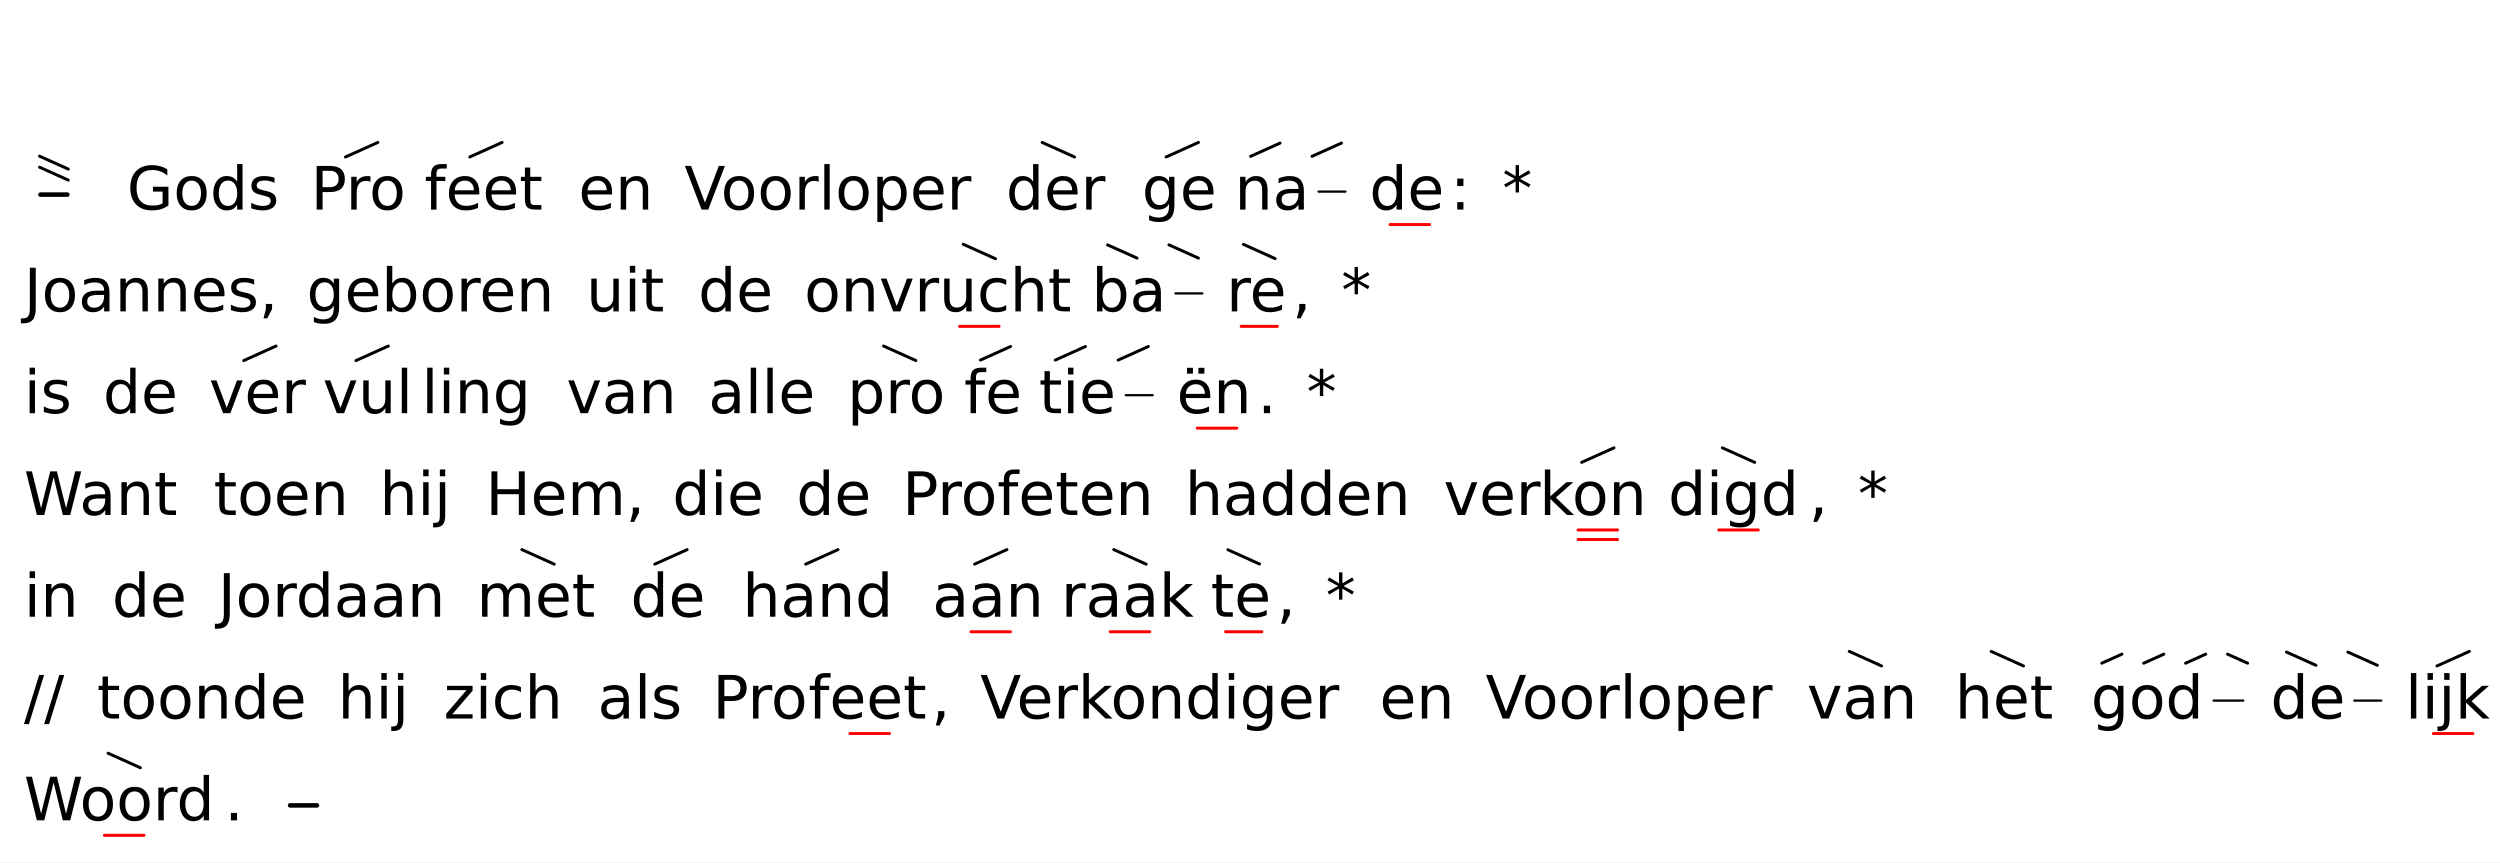
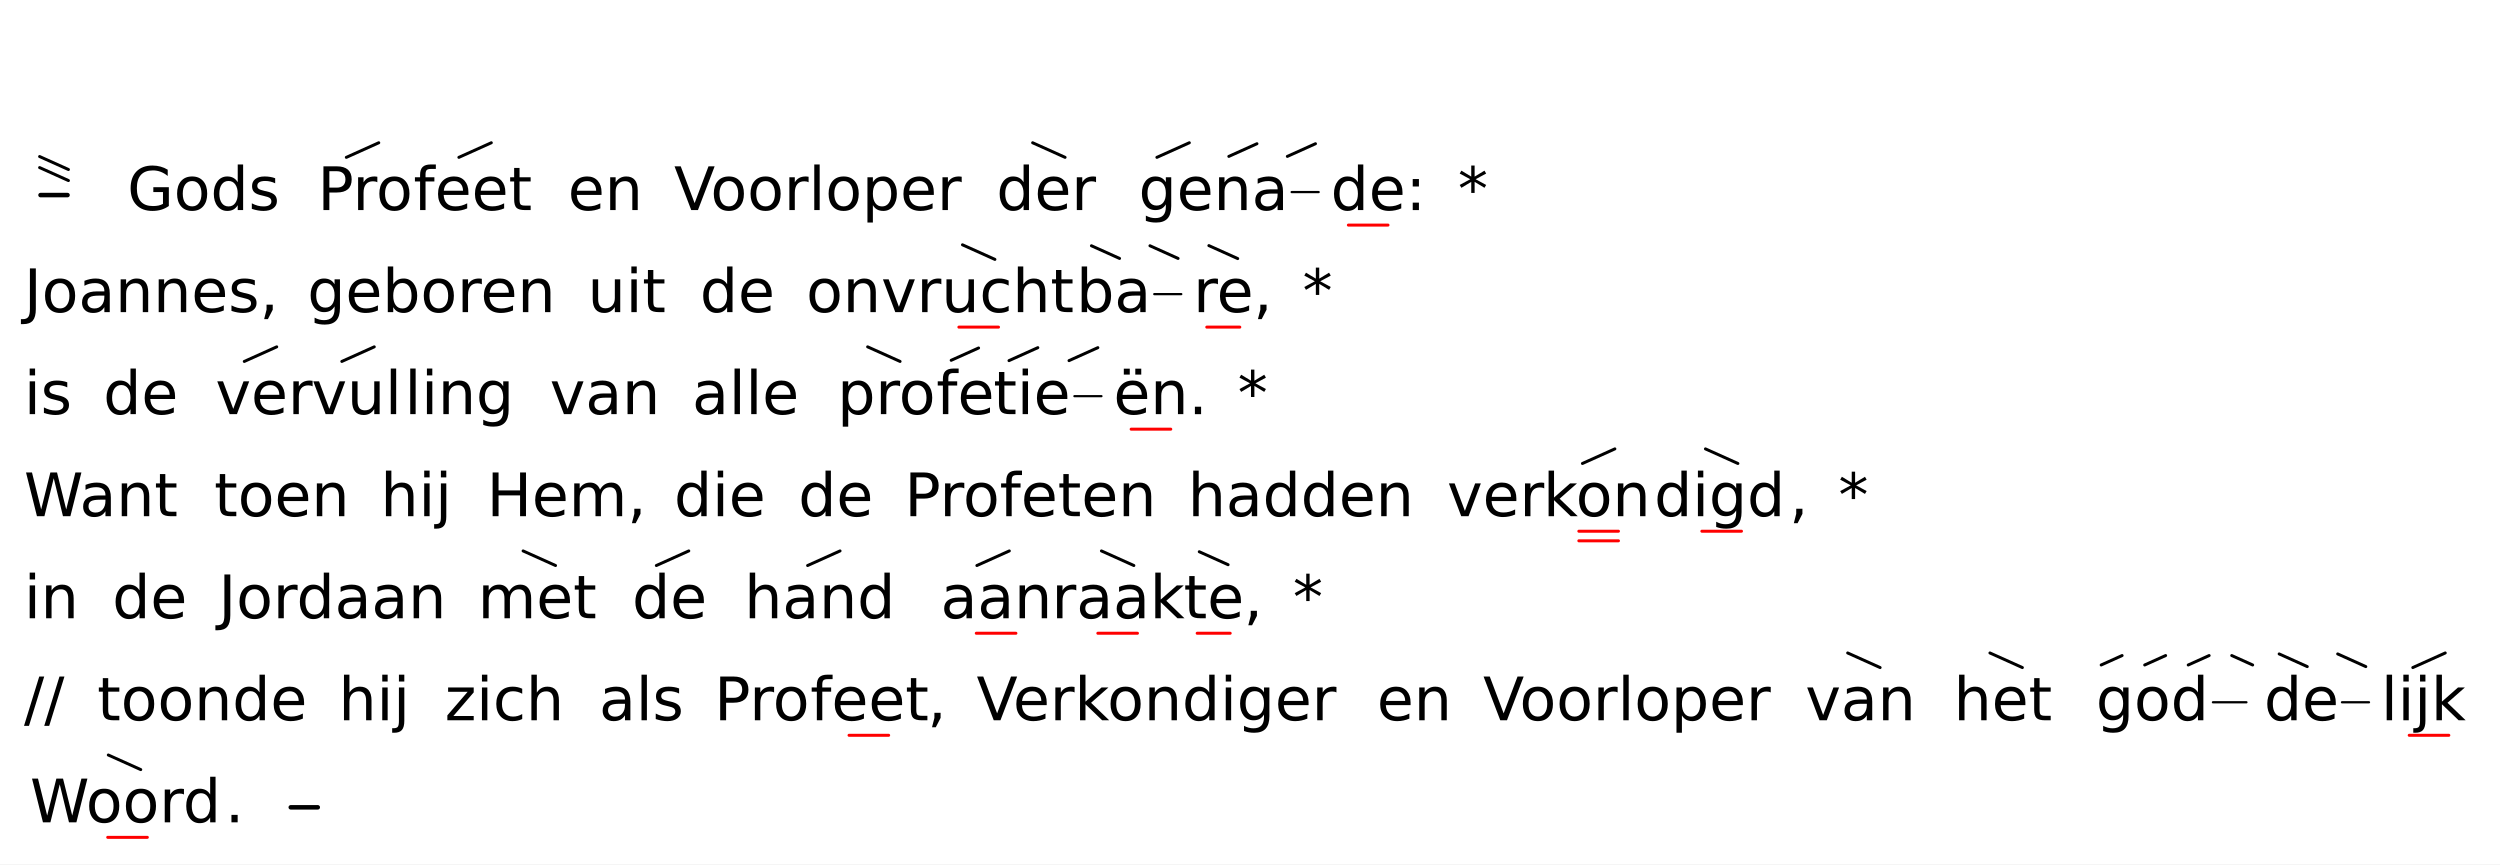
- <svg xmlns="http://www.w3.org/2000/svg" class="vsa-svg" width="835" height="288" viewBox="0 0 835 288">
+ <svg xmlns="http://www.w3.org/2000/svg" class="vsa-svg" width="833" height="288" viewBox="0 0 833 288">
  <rect width="100%" height="100%" fill="white" />
  <g class="vsa-score">
    <g class="vsa-line" data-vsa-line="1">
</g>
    <g class="vsa-line" data-vsa-line="2">
      <g class="vsa-unit vsa-pitch-marker" data-vsa-unit="1">
        <g class="vsa-pitch-marker-upper-glyph vsa-upper-glyphs">
          <line class="vsa-glyph vsa-upper-glyph vsa-glyph-fall" x1="13.20" y1="55.84" x2="22.80" y2="60.16" stroke="black" stroke-width="1.00" stroke-linecap="round" />
          <line class="vsa-glyph vsa-upper-glyph vsa-glyph-fall" x1="13.20" y1="52.16" x2="22.80" y2="56.48" stroke="black" stroke-width="1.00" stroke-linecap="round" />
        </g>
        <line class="vsa-pitch-marker-dash" x1="13.50" y1="65.00" x2="22.50" y2="65.00" stroke="black" stroke-width="1.50" stroke-linecap="round" />
      </g>
      <g class="vsa-unit vsa-unit-text" data-vsa-unit="3">
        <text class="vsa-text vsa-free-text" x="42.40" y="70.00" xml:space="preserve" font-family="DejaVu Sans" font-size="20.00">Gods</text>
      </g>
      <g class="vsa-unit vsa-unit-scope" data-vsa-unit="5">
-         <text class="vsa-text vsa-sung-text" x="103.80" y="70.00" xml:space="preserve" font-family="DejaVu Sans" font-size="20.00">Pro</text>
+         <text class="vsa-text vsa-sung-text" x="105.80" y="70.00" xml:space="preserve" font-family="DejaVu Sans" font-size="20.00">Pro</text>
        <g class="vsa-glyph-group vsa-upper-glyphs">
          <line class="vsa-glyph vsa-upper-glyph vsa-glyph-rise" x1="115.40" y1="52.43" x2="126.20" y2="47.57" stroke="black" stroke-width="1.00" stroke-linecap="round" />
        </g>
        <g class="vsa-glyph-group vsa-lower-glyphs">
</g>
      </g>
      <g class="vsa-unit vsa-unit-scope" data-vsa-unit="6">
-         <text class="vsa-text vsa-sung-text" x="141.80" y="70.00" xml:space="preserve" font-family="DejaVu Sans" font-size="20.00">feet</text>
-         <g class="vsa-glyph-group vsa-upper-glyphs">
-           <line class="vsa-glyph vsa-upper-glyph vsa-glyph-rise" x1="156.90" y1="52.43" x2="167.70" y2="47.57" stroke="black" stroke-width="1.00" stroke-linecap="round" />
+         <text class="vsa-text vsa-sung-text" x="137.80" y="70.00" xml:space="preserve" font-family="DejaVu Sans" font-size="20.00">feet</text>
+         <g class="vsa-glyph-group vsa-upper-glyphs">
+           <line class="vsa-glyph vsa-upper-glyph vsa-glyph-rise" x1="152.90" y1="52.43" x2="163.70" y2="47.57" stroke="black" stroke-width="1.00" stroke-linecap="round" />
        </g>
        <g class="vsa-glyph-group vsa-lower-glyphs">
</g>
      </g>
      <g class="vsa-unit vsa-unit-text" data-vsa-unit="8">
-         <text class="vsa-text vsa-free-text" x="193.20" y="70.00" xml:space="preserve" font-family="DejaVu Sans" font-size="20.00">en</text>
+         <text class="vsa-text vsa-free-text" x="189.20" y="70.00" xml:space="preserve" font-family="DejaVu Sans" font-size="20.00">en</text>
      </g>
      <g class="vsa-unit vsa-unit-text" data-vsa-unit="10">
-         <text class="vsa-text vsa-free-text" x="228.60" y="70.00" xml:space="preserve" font-family="DejaVu Sans" font-size="20.00">Voorloper</text>
+         <text class="vsa-text vsa-free-text" x="224.60" y="70.00" xml:space="preserve" font-family="DejaVu Sans" font-size="20.00">Voorloper</text>
      </g>
      <g class="vsa-unit vsa-unit-scope" data-vsa-unit="12">
-         <text class="vsa-text vsa-sung-text" x="335.98" y="70.00" xml:space="preserve" font-family="DejaVu Sans" font-size="20.00">der</text>
-         <g class="vsa-glyph-group vsa-upper-glyphs">
-           <line class="vsa-glyph vsa-upper-glyph vsa-glyph-fall" x1="348.08" y1="47.57" x2="358.88" y2="52.43" stroke="black" stroke-width="1.00" stroke-linecap="round" />
+         <text class="vsa-text vsa-sung-text" x="331.98" y="70.00" xml:space="preserve" font-family="DejaVu Sans" font-size="20.00">der</text>
+         <g class="vsa-glyph-group vsa-upper-glyphs">
+           <line class="vsa-glyph vsa-upper-glyph vsa-glyph-fall" x1="344.08" y1="47.57" x2="354.88" y2="52.43" stroke="black" stroke-width="1.00" stroke-linecap="round" />
        </g>
        <g class="vsa-glyph-group vsa-lower-glyphs">
</g>
      </g>
      <g class="vsa-unit vsa-unit-scope" data-vsa-unit="14">
-         <text class="vsa-text vsa-sung-text" x="381.38" y="70.00" xml:space="preserve" font-family="DejaVu Sans" font-size="20.00">ge</text>
-         <g class="vsa-glyph-group vsa-upper-glyphs">
-           <line class="vsa-glyph vsa-upper-glyph vsa-glyph-rise" x1="389.48" y1="52.43" x2="400.28" y2="47.57" stroke="black" stroke-width="1.00" stroke-linecap="round" />
+         <text class="vsa-text vsa-sung-text" x="379.38" y="70.00" xml:space="preserve" font-family="DejaVu Sans" font-size="20.00">ge</text>
+         <g class="vsa-glyph-group vsa-upper-glyphs">
+           <line class="vsa-glyph vsa-upper-glyph vsa-glyph-rise" x1="385.48" y1="52.43" x2="396.28" y2="47.57" stroke="black" stroke-width="1.00" stroke-linecap="round" />
        </g>
        <g class="vsa-glyph-group vsa-lower-glyphs">
</g>
      </g>
      <g class="vsa-unit vsa-unit-scope" data-vsa-unit="15">
-         <text class="vsa-text vsa-sung-text" x="412.38" y="70.00" xml:space="preserve" font-family="DejaVu Sans" font-size="20.00">na</text>
-         <line class="vsa-filler-line" x1="440.38" y1="64.00" x2="449.38" y2="64.00" stroke="black" stroke-width="0.75" stroke-linecap="round" />
-         <g class="vsa-glyph-group vsa-upper-glyphs">
-           <line class="vsa-glyph vsa-upper-glyph vsa-glyph-rise" x1="417.71" y1="52.21" x2="427.55" y2="47.79" stroke="black" stroke-width="1.00" stroke-linecap="round" />
-           <line class="vsa-glyph vsa-upper-glyph vsa-glyph-rise" x1="438.21" y1="52.21" x2="448.05" y2="47.79" stroke="black" stroke-width="1.00" stroke-linecap="round" />
+         <text class="vsa-text vsa-sung-text" x="404.38" y="70.00" xml:space="preserve" font-family="DejaVu Sans" font-size="20.00">na</text>
+         <line class="vsa-filler-line" x1="430.38" y1="64.00" x2="439.38" y2="64.00" stroke="black" stroke-width="0.75" stroke-linecap="round" />
+         <g class="vsa-glyph-group vsa-upper-glyphs">
+           <line class="vsa-glyph vsa-upper-glyph vsa-glyph-rise" x1="409.45" y1="52.11" x2="418.81" y2="47.89" stroke="black" stroke-width="1.00" stroke-linecap="round" />
+           <line class="vsa-glyph vsa-upper-glyph vsa-glyph-rise" x1="428.95" y1="52.11" x2="438.31" y2="47.89" stroke="black" stroke-width="1.00" stroke-linecap="round" />
        </g>
        <g class="vsa-glyph-group vsa-lower-glyphs">
</g>
      </g>
      <g class="vsa-unit vsa-unit-scope" data-vsa-unit="16">
-         <text class="vsa-text vsa-sung-text" x="457.38" y="70.00" xml:space="preserve" font-family="DejaVu Sans" font-size="20.00">de</text>
-         <g class="vsa-glyph-group vsa-upper-glyphs">
- </g>
-         <g class="vsa-glyph-group vsa-lower-glyphs">
-           <line class="vsa-glyph vsa-lower-glyph vsa-glyph-length" x1="464.28" y1="75.00" x2="477.48" y2="75.00" stroke="red" stroke-width="1.00" stroke-linecap="round" />
+         <text class="vsa-text vsa-sung-text" x="443.38" y="70.00" xml:space="preserve" font-family="DejaVu Sans" font-size="20.00">de</text>
+         <g class="vsa-glyph-group vsa-upper-glyphs">
+ </g>
+         <g class="vsa-glyph-group vsa-lower-glyphs">
+           <line class="vsa-glyph vsa-lower-glyph vsa-glyph-length" x1="449.28" y1="75.00" x2="462.48" y2="75.00" stroke="red" stroke-width="1.00" stroke-linecap="round" />
        </g>
      </g>
      <g class="vsa-unit vsa-unit-text" data-vsa-unit="17">
-         <text class="vsa-text vsa-free-text" x="484.38" y="70.00" xml:space="preserve" font-family="DejaVu Sans" font-size="20.00">:</text>
+         <text class="vsa-text vsa-free-text" x="468.38" y="70.00" xml:space="preserve" font-family="DejaVu Sans" font-size="20.00">:</text>
      </g>
      <g class="vsa-unit vsa-unit-text" data-vsa-unit="19">
-         <text class="vsa-text vsa-free-text" x="501.78" y="70.00" xml:space="preserve" font-family="DejaVu Sans" font-size="20.00">*</text>
+         <text class="vsa-text vsa-free-text" x="485.78" y="70.00" xml:space="preserve" font-family="DejaVu Sans" font-size="20.00">*</text>
      </g>
    </g>
    <g class="vsa-line" data-vsa-line="3">
      <g class="vsa-unit vsa-unit-text" data-vsa-unit="1">
        <text class="vsa-text vsa-free-text" x="8.00" y="104.00" xml:space="preserve" font-family="DejaVu Sans" font-size="20.00">Joannes,</text>
      </g>
      <g class="vsa-unit vsa-unit-text" data-vsa-unit="3">
        <text class="vsa-text vsa-free-text" x="102.40" y="104.00" xml:space="preserve" font-family="DejaVu Sans" font-size="20.00">geboren</text>
      </g>
      <g class="vsa-unit vsa-unit-text" data-vsa-unit="5">
        <text class="vsa-text vsa-free-text" x="195.80" y="104.00" xml:space="preserve" font-family="DejaVu Sans" font-size="20.00">uit</text>
      </g>
      <g class="vsa-unit vsa-unit-text" data-vsa-unit="7">
        <text class="vsa-text vsa-free-text" x="233.20" y="104.00" xml:space="preserve" font-family="DejaVu Sans" font-size="20.00">de</text>
      </g>
      <g class="vsa-unit vsa-unit-text" data-vsa-unit="9">
        <text class="vsa-text vsa-free-text" x="268.60" y="104.00" xml:space="preserve" font-family="DejaVu Sans" font-size="20.00">on</text>
      </g>
      <g class="vsa-unit vsa-unit-scope" data-vsa-unit="10">
        <text class="vsa-text vsa-sung-text" x="293.60" y="104.00" xml:space="preserve" font-family="DejaVu Sans" font-size="20.00">vrucht</text>
        <g class="vsa-glyph-group vsa-upper-glyphs">
-           <line class="vsa-glyph vsa-upper-glyph vsa-glyph-fall" x1="321.70" y1="81.57" x2="332.50" y2="86.43" stroke="black" stroke-width="1.00" stroke-linecap="round" />
-         </g>
-         <g class="vsa-glyph-group vsa-lower-glyphs">
-           <line class="vsa-glyph vsa-lower-glyph vsa-glyph-length" x1="320.50" y1="109.00" x2="333.70" y2="109.00" stroke="red" stroke-width="1.00" stroke-linecap="round" />
+           <line class="vsa-glyph vsa-upper-glyph vsa-glyph-fall" x1="320.70" y1="81.57" x2="331.50" y2="86.43" stroke="black" stroke-width="1.00" stroke-linecap="round" />
+         </g>
+         <g class="vsa-glyph-group vsa-lower-glyphs">
+           <line class="vsa-glyph vsa-lower-glyph vsa-glyph-length" x1="319.50" y1="109.00" x2="332.70" y2="109.00" stroke="red" stroke-width="1.00" stroke-linecap="round" />
        </g>
      </g>
      <g class="vsa-unit vsa-unit-scope" data-vsa-unit="11">
-         <text class="vsa-text vsa-sung-text" x="364.60" y="104.00" xml:space="preserve" font-family="DejaVu Sans" font-size="20.00">ba</text>
-         <line class="vsa-filler-line" x1="392.60" y1="98.00" x2="401.60" y2="98.00" stroke="black" stroke-width="0.75" stroke-linecap="round" />
-         <g class="vsa-glyph-group vsa-upper-glyphs">
-           <line class="vsa-glyph vsa-upper-glyph vsa-glyph-fall" x1="369.93" y1="81.79" x2="379.77" y2="86.21" stroke="black" stroke-width="1.00" stroke-linecap="round" />
-           <line class="vsa-glyph vsa-upper-glyph vsa-glyph-fall" x1="390.43" y1="81.79" x2="400.27" y2="86.21" stroke="black" stroke-width="1.00" stroke-linecap="round" />
+         <text class="vsa-text vsa-sung-text" x="358.60" y="104.00" xml:space="preserve" font-family="DejaVu Sans" font-size="20.00">ba</text>
+         <line class="vsa-filler-line" x1="384.60" y1="98.00" x2="393.60" y2="98.00" stroke="black" stroke-width="0.75" stroke-linecap="round" />
+         <g class="vsa-glyph-group vsa-upper-glyphs">
+           <line class="vsa-glyph vsa-upper-glyph vsa-glyph-fall" x1="363.67" y1="81.89" x2="373.03" y2="86.11" stroke="black" stroke-width="1.00" stroke-linecap="round" />
+           <line class="vsa-glyph vsa-upper-glyph vsa-glyph-fall" x1="383.17" y1="81.89" x2="392.53" y2="86.11" stroke="black" stroke-width="1.00" stroke-linecap="round" />
        </g>
        <g class="vsa-glyph-group vsa-lower-glyphs">
</g>
      </g>
      <g class="vsa-unit vsa-unit-scope" data-vsa-unit="12">
-         <text class="vsa-text vsa-sung-text" x="409.60" y="104.00" xml:space="preserve" font-family="DejaVu Sans" font-size="20.00">re</text>
-         <g class="vsa-glyph-group vsa-upper-glyphs">
-           <line class="vsa-glyph vsa-upper-glyph vsa-glyph-fall" x1="415.32" y1="81.62" x2="425.88" y2="86.38" stroke="black" stroke-width="1.00" stroke-linecap="round" />
-         </g>
-         <g class="vsa-glyph-group vsa-lower-glyphs">
-           <line class="vsa-glyph vsa-lower-glyph vsa-glyph-length" x1="414.55" y1="109.00" x2="426.65" y2="109.00" stroke="red" stroke-width="1.00" stroke-linecap="round" />
+         <text class="vsa-text vsa-sung-text" x="397.60" y="104.00" xml:space="preserve" font-family="DejaVu Sans" font-size="20.00">re</text>
+         <g class="vsa-glyph-group vsa-upper-glyphs">
+           <line class="vsa-glyph vsa-upper-glyph vsa-glyph-fall" x1="402.80" y1="81.84" x2="412.40" y2="86.16" stroke="black" stroke-width="1.00" stroke-linecap="round" />
+         </g>
+         <g class="vsa-glyph-group vsa-lower-glyphs">
+           <line class="vsa-glyph vsa-lower-glyph vsa-glyph-length" x1="402.10" y1="109.00" x2="413.10" y2="109.00" stroke="red" stroke-width="1.00" stroke-linecap="round" />
        </g>
      </g>
      <g class="vsa-unit vsa-unit-text" data-vsa-unit="13">
-         <text class="vsa-text vsa-free-text" x="431.60" y="104.00" xml:space="preserve" font-family="DejaVu Sans" font-size="20.00">,</text>
+         <text class="vsa-text vsa-free-text" x="417.60" y="104.00" xml:space="preserve" font-family="DejaVu Sans" font-size="20.00">,</text>
      </g>
      <g class="vsa-unit vsa-unit-text" data-vsa-unit="15">
-         <text class="vsa-text vsa-free-text" x="448.00" y="104.00" xml:space="preserve" font-family="DejaVu Sans" font-size="20.00">*</text>
+         <text class="vsa-text vsa-free-text" x="434.00" y="104.00" xml:space="preserve" font-family="DejaVu Sans" font-size="20.00">*</text>
      </g>
    </g>
    <g class="vsa-line" data-vsa-line="4">
      <g class="vsa-unit vsa-unit-text" data-vsa-unit="1">
        <text class="vsa-text vsa-free-text" x="8.00" y="138.00" xml:space="preserve" font-family="DejaVu Sans" font-size="20.00">is</text>
      </g>
      <g class="vsa-unit vsa-unit-text" data-vsa-unit="3">
        <text class="vsa-text vsa-free-text" x="34.40" y="138.00" xml:space="preserve" font-family="DejaVu Sans" font-size="20.00">de</text>
      </g>
      <g class="vsa-unit vsa-unit-scope" data-vsa-unit="5">
-         <text class="vsa-text vsa-sung-text" x="69.80" y="138.00" xml:space="preserve" font-family="DejaVu Sans" font-size="20.00">ver</text>
+         <text class="vsa-text vsa-sung-text" x="71.80" y="138.00" xml:space="preserve" font-family="DejaVu Sans" font-size="20.00">ver</text>
        <g class="vsa-glyph-group vsa-upper-glyphs">
          <line class="vsa-glyph vsa-upper-glyph vsa-glyph-rise" x1="81.40" y1="120.43" x2="92.20" y2="115.57" stroke="black" stroke-width="1.00" stroke-linecap="round" />
        </g>
        <g class="vsa-glyph-group vsa-lower-glyphs">
</g>
      </g>
      <g class="vsa-unit vsa-unit-scope" data-vsa-unit="6">
-         <text class="vsa-text vsa-sung-text" x="107.80" y="138.00" xml:space="preserve" font-family="DejaVu Sans" font-size="20.00">vul</text>
-         <g class="vsa-glyph-group vsa-upper-glyphs">
-           <line class="vsa-glyph vsa-upper-glyph vsa-glyph-rise" x1="118.90" y1="120.43" x2="129.70" y2="115.57" stroke="black" stroke-width="1.00" stroke-linecap="round" />
+         <text class="vsa-text vsa-sung-text" x="103.80" y="138.00" xml:space="preserve" font-family="DejaVu Sans" font-size="20.00">vul</text>
+         <g class="vsa-glyph-group vsa-upper-glyphs">
+           <line class="vsa-glyph vsa-upper-glyph vsa-glyph-rise" x1="113.90" y1="120.43" x2="124.70" y2="115.57" stroke="black" stroke-width="1.00" stroke-linecap="round" />
        </g>
        <g class="vsa-glyph-group vsa-lower-glyphs">
</g>
      </g>
      <g class="vsa-unit vsa-unit-text" data-vsa-unit="7">
-         <text class="vsa-text vsa-free-text" x="140.80" y="138.00" xml:space="preserve" font-family="DejaVu Sans" font-size="20.00">ling</text>
+         <text class="vsa-text vsa-free-text" x="134.80" y="138.00" xml:space="preserve" font-family="DejaVu Sans" font-size="20.00">ling</text>
      </g>
      <g class="vsa-unit vsa-unit-text" data-vsa-unit="9">
-         <text class="vsa-text vsa-free-text" x="189.20" y="138.00" xml:space="preserve" font-family="DejaVu Sans" font-size="20.00">van</text>
+         <text class="vsa-text vsa-free-text" x="183.20" y="138.00" xml:space="preserve" font-family="DejaVu Sans" font-size="20.00">van</text>
      </g>
      <g class="vsa-unit vsa-unit-text" data-vsa-unit="11">
-         <text class="vsa-text vsa-free-text" x="236.60" y="138.00" xml:space="preserve" font-family="DejaVu Sans" font-size="20.00">alle</text>
+         <text class="vsa-text vsa-free-text" x="230.60" y="138.00" xml:space="preserve" font-family="DejaVu Sans" font-size="20.00">alle</text>
      </g>
      <g class="vsa-unit vsa-unit-scope" data-vsa-unit="13">
-         <text class="vsa-text vsa-sung-text" x="283.00" y="138.00" xml:space="preserve" font-family="DejaVu Sans" font-size="20.00">pro</text>
-         <g class="vsa-glyph-group vsa-upper-glyphs">
-           <line class="vsa-glyph vsa-upper-glyph vsa-glyph-fall" x1="295.10" y1="115.57" x2="305.90" y2="120.43" stroke="black" stroke-width="1.00" stroke-linecap="round" />
+         <text class="vsa-text vsa-sung-text" x="279.00" y="138.00" xml:space="preserve" font-family="DejaVu Sans" font-size="20.00">pro</text>
+         <g class="vsa-glyph-group vsa-upper-glyphs">
+           <line class="vsa-glyph vsa-upper-glyph vsa-glyph-fall" x1="289.10" y1="115.57" x2="299.90" y2="120.43" stroke="black" stroke-width="1.00" stroke-linecap="round" />
        </g>
        <g class="vsa-glyph-group vsa-lower-glyphs">
</g>
      </g>
      <g class="vsa-unit vsa-unit-scope" data-vsa-unit="14">
-         <text class="vsa-text vsa-sung-text" x="322.00" y="138.00" xml:space="preserve" font-family="DejaVu Sans" font-size="20.00">fe</text>
-         <g class="vsa-glyph-group vsa-upper-glyphs">
-           <line class="vsa-glyph vsa-upper-glyph vsa-glyph-rise" x1="327.46" y1="120.27" x2="337.54" y2="115.73" stroke="black" stroke-width="1.00" stroke-linecap="round" />
+         <text class="vsa-text vsa-sung-text" x="312.00" y="138.00" xml:space="preserve" font-family="DejaVu Sans" font-size="20.00">fe</text>
+         <g class="vsa-glyph-group vsa-upper-glyphs">
+           <line class="vsa-glyph vsa-upper-glyph vsa-glyph-rise" x1="316.94" y1="120.05" x2="326.06" y2="115.95" stroke="black" stroke-width="1.00" stroke-linecap="round" />
        </g>
        <g class="vsa-glyph-group vsa-lower-glyphs">
</g>
      </g>
      <g class="vsa-unit vsa-unit-scope" data-vsa-unit="15">
-         <text class="vsa-text vsa-sung-text" x="347.00" y="138.00" xml:space="preserve" font-family="DejaVu Sans" font-size="20.00">tie</text>
-         <line class="vsa-filler-line" x1="376.00" y1="132.00" x2="385.00" y2="132.00" stroke="black" stroke-width="0.75" stroke-linecap="round" />
-         <g class="vsa-glyph-group vsa-upper-glyphs">
-           <line class="vsa-glyph vsa-upper-glyph vsa-glyph-rise" x1="352.46" y1="120.27" x2="362.54" y2="115.73" stroke="black" stroke-width="1.00" stroke-linecap="round" />
-           <line class="vsa-glyph vsa-upper-glyph vsa-glyph-rise" x1="373.46" y1="120.27" x2="383.54" y2="115.73" stroke="black" stroke-width="1.00" stroke-linecap="round" />
+         <text class="vsa-text vsa-sung-text" x="331.00" y="138.00" xml:space="preserve" font-family="DejaVu Sans" font-size="20.00">tie</text>
+         <line class="vsa-filler-line" x1="358.00" y1="132.00" x2="367.00" y2="132.00" stroke="black" stroke-width="0.75" stroke-linecap="round" />
+         <g class="vsa-glyph-group vsa-upper-glyphs">
+           <line class="vsa-glyph vsa-upper-glyph vsa-glyph-rise" x1="336.20" y1="120.16" x2="345.80" y2="115.84" stroke="black" stroke-width="1.00" stroke-linecap="round" />
+           <line class="vsa-glyph vsa-upper-glyph vsa-glyph-rise" x1="356.20" y1="120.16" x2="365.80" y2="115.84" stroke="black" stroke-width="1.00" stroke-linecap="round" />
        </g>
        <g class="vsa-glyph-group vsa-lower-glyphs">
</g>
      </g>
      <g class="vsa-unit vsa-unit-scope" data-vsa-unit="16">
-         <text class="vsa-text vsa-sung-text" x="393.00" y="138.00" xml:space="preserve" font-family="DejaVu Sans" font-size="20.00">ën</text>
-         <g class="vsa-glyph-group vsa-upper-glyphs">
- </g>
-         <g class="vsa-glyph-group vsa-lower-glyphs">
-           <line class="vsa-glyph vsa-lower-glyph vsa-glyph-length" x1="399.90" y1="143.00" x2="413.10" y2="143.00" stroke="red" stroke-width="1.00" stroke-linecap="round" />
+         <text class="vsa-text vsa-sung-text" x="371.00" y="138.00" xml:space="preserve" font-family="DejaVu Sans" font-size="20.00">ën</text>
+         <g class="vsa-glyph-group vsa-upper-glyphs">
+ </g>
+         <g class="vsa-glyph-group vsa-lower-glyphs">
+           <line class="vsa-glyph vsa-lower-glyph vsa-glyph-length" x1="376.90" y1="143.00" x2="390.10" y2="143.00" stroke="red" stroke-width="1.00" stroke-linecap="round" />
        </g>
      </g>
      <g class="vsa-unit vsa-unit-text" data-vsa-unit="17">
-         <text class="vsa-text vsa-free-text" x="420.00" y="138.00" xml:space="preserve" font-family="DejaVu Sans" font-size="20.00">.</text>
+         <text class="vsa-text vsa-free-text" x="396.00" y="138.00" xml:space="preserve" font-family="DejaVu Sans" font-size="20.00">.</text>
      </g>
      <g class="vsa-unit vsa-unit-text" data-vsa-unit="19">
-         <text class="vsa-text vsa-free-text" x="436.40" y="138.00" xml:space="preserve" font-family="DejaVu Sans" font-size="20.00">*</text>
+         <text class="vsa-text vsa-free-text" x="412.40" y="138.00" xml:space="preserve" font-family="DejaVu Sans" font-size="20.00">*</text>
      </g>
    </g>
    <g class="vsa-line" data-vsa-line="5">
      <g class="vsa-unit vsa-unit-text" data-vsa-unit="1">
        <text class="vsa-text vsa-free-text" x="8.00" y="172.00" xml:space="preserve" font-family="DejaVu Sans" font-size="20.00">Want</text>
      </g>
      <g class="vsa-unit vsa-unit-text" data-vsa-unit="3">
        <text class="vsa-text vsa-free-text" x="71.38" y="172.00" xml:space="preserve" font-family="DejaVu Sans" font-size="20.00">toen</text>
      </g>
      <g class="vsa-unit vsa-unit-text" data-vsa-unit="5">
        <text class="vsa-text vsa-free-text" x="126.78" y="172.00" xml:space="preserve" font-family="DejaVu Sans" font-size="20.00">hij</text>
      </g>
      <g class="vsa-unit vsa-unit-text" data-vsa-unit="7">
        <text class="vsa-text vsa-free-text" x="162.18" y="172.00" xml:space="preserve" font-family="DejaVu Sans" font-size="20.00">Hem,</text>
      </g>
      <g class="vsa-unit vsa-unit-text" data-vsa-unit="9">
        <text class="vsa-text vsa-free-text" x="224.58" y="172.00" xml:space="preserve" font-family="DejaVu Sans" font-size="20.00">die</text>
      </g>
      <g class="vsa-unit vsa-unit-text" data-vsa-unit="11">
        <text class="vsa-text vsa-free-text" x="265.98" y="172.00" xml:space="preserve" font-family="DejaVu Sans" font-size="20.00">de</text>
      </g>
      <g class="vsa-unit vsa-unit-text" data-vsa-unit="13">
        <text class="vsa-text vsa-free-text" x="301.38" y="172.00" xml:space="preserve" font-family="DejaVu Sans" font-size="20.00">Profeten</text>
      </g>
      <g class="vsa-unit vsa-unit-text" data-vsa-unit="15">
        <text class="vsa-text vsa-free-text" x="395.78" y="172.00" xml:space="preserve" font-family="DejaVu Sans" font-size="20.00">hadden</text>
      </g>
      <g class="vsa-unit vsa-unit-text" data-vsa-unit="17">
        <text class="vsa-text vsa-free-text" x="482.18" y="172.00" xml:space="preserve" font-family="DejaVu Sans" font-size="20.00">ver</text>
      </g>
      <g class="vsa-unit vsa-unit-scope" data-vsa-unit="18">
        <text class="vsa-text vsa-sung-text" x="514.18" y="172.00" xml:space="preserve" font-family="DejaVu Sans" font-size="20.00">kon</text>
        <g class="vsa-glyph-group vsa-upper-glyphs">
-           <line class="vsa-glyph vsa-upper-glyph vsa-glyph-rise" x1="528.27" y1="154.43" x2="539.07" y2="149.57" stroke="black" stroke-width="1.00" stroke-linecap="round" />
-         </g>
-         <g class="vsa-glyph-group vsa-lower-glyphs">
-           <line class="vsa-glyph vsa-lower-glyph vsa-glyph-length" x1="527.07" y1="177.00" x2="540.27" y2="177.00" stroke="red" stroke-width="1.00" stroke-linecap="round" />
-           <line class="vsa-glyph vsa-lower-glyph vsa-glyph-length" x1="527.07" y1="180.20" x2="540.27" y2="180.20" stroke="red" stroke-width="1.00" stroke-linecap="round" />
+           <line class="vsa-glyph vsa-upper-glyph vsa-glyph-rise" x1="527.27" y1="154.43" x2="538.07" y2="149.57" stroke="black" stroke-width="1.00" stroke-linecap="round" />
+         </g>
+         <g class="vsa-glyph-group vsa-lower-glyphs">
+           <line class="vsa-glyph vsa-lower-glyph vsa-glyph-length" x1="526.07" y1="177.00" x2="539.27" y2="177.00" stroke="red" stroke-width="1.00" stroke-linecap="round" />
+           <line class="vsa-glyph vsa-lower-glyph vsa-glyph-length" x1="526.07" y1="180.20" x2="539.27" y2="180.20" stroke="red" stroke-width="1.00" stroke-linecap="round" />
        </g>
      </g>
      <g class="vsa-unit vsa-unit-scope" data-vsa-unit="19">
-         <text class="vsa-text vsa-sung-text" x="557.16" y="172.00" xml:space="preserve" font-family="DejaVu Sans" font-size="20.00">digd</text>
-         <g class="vsa-glyph-group vsa-upper-glyphs">
-           <line class="vsa-glyph vsa-upper-glyph vsa-glyph-fall" x1="575.26" y1="149.57" x2="586.06" y2="154.43" stroke="black" stroke-width="1.00" stroke-linecap="round" />
-         </g>
-         <g class="vsa-glyph-group vsa-lower-glyphs">
-           <line class="vsa-glyph vsa-lower-glyph vsa-glyph-length" x1="574.06" y1="177.00" x2="587.26" y2="177.00" stroke="red" stroke-width="1.00" stroke-linecap="round" />
+         <text class="vsa-text vsa-sung-text" x="551.16" y="172.00" xml:space="preserve" font-family="DejaVu Sans" font-size="20.00">digd</text>
+         <g class="vsa-glyph-group vsa-upper-glyphs">
+           <line class="vsa-glyph vsa-upper-glyph vsa-glyph-fall" x1="568.26" y1="149.57" x2="579.06" y2="154.43" stroke="black" stroke-width="1.00" stroke-linecap="round" />
+         </g>
+         <g class="vsa-glyph-group vsa-lower-glyphs">
+           <line class="vsa-glyph vsa-lower-glyph vsa-glyph-length" x1="567.06" y1="177.00" x2="580.26" y2="177.00" stroke="red" stroke-width="1.00" stroke-linecap="round" />
        </g>
      </g>
      <g class="vsa-unit vsa-unit-text" data-vsa-unit="20">
-         <text class="vsa-text vsa-free-text" x="604.16" y="172.00" xml:space="preserve" font-family="DejaVu Sans" font-size="20.00">,</text>
+         <text class="vsa-text vsa-free-text" x="596.16" y="172.00" xml:space="preserve" font-family="DejaVu Sans" font-size="20.00">,</text>
      </g>
      <g class="vsa-unit vsa-unit-text" data-vsa-unit="22">
-         <text class="vsa-text vsa-free-text" x="620.56" y="172.00" xml:space="preserve" font-family="DejaVu Sans" font-size="20.00">*</text>
+         <text class="vsa-text vsa-free-text" x="612.56" y="172.00" xml:space="preserve" font-family="DejaVu Sans" font-size="20.00">*</text>
      </g>
    </g>
    <g class="vsa-line" data-vsa-line="6">
      <g class="vsa-unit vsa-unit-text" data-vsa-unit="1">
        <text class="vsa-text vsa-free-text" x="8.00" y="206.00" xml:space="preserve" font-family="DejaVu Sans" font-size="20.00">in</text>
      </g>
      <g class="vsa-unit vsa-unit-text" data-vsa-unit="3">
        <text class="vsa-text vsa-free-text" x="37.40" y="206.00" xml:space="preserve" font-family="DejaVu Sans" font-size="20.00">de</text>
      </g>
      <g class="vsa-unit vsa-unit-text" data-vsa-unit="5">
        <text class="vsa-text vsa-free-text" x="72.80" y="206.00" xml:space="preserve" font-family="DejaVu Sans" font-size="20.00">Jordaan</text>
      </g>
      <g class="vsa-unit vsa-unit-scope" data-vsa-unit="7">
        <text class="vsa-text vsa-sung-text" x="159.20" y="206.00" xml:space="preserve" font-family="DejaVu Sans" font-size="20.00">met</text>
        <g class="vsa-glyph-group vsa-upper-glyphs">
          <line class="vsa-glyph vsa-upper-glyph vsa-glyph-fall" x1="174.30" y1="183.57" x2="185.10" y2="188.43" stroke="black" stroke-width="1.00" stroke-linecap="round" />
        </g>
        <g class="vsa-glyph-group vsa-lower-glyphs">
</g>
      </g>
      <g class="vsa-unit vsa-unit-scope" data-vsa-unit="9">
        <text class="vsa-text vsa-sung-text" x="210.60" y="206.00" xml:space="preserve" font-family="DejaVu Sans" font-size="20.00">de</text>
        <g class="vsa-glyph-group vsa-upper-glyphs">
          <line class="vsa-glyph vsa-upper-glyph vsa-glyph-rise" x1="218.70" y1="188.43" x2="229.50" y2="183.57" stroke="black" stroke-width="1.00" stroke-linecap="round" />
        </g>
        <g class="vsa-glyph-group vsa-lower-glyphs">
</g>
      </g>
      <g class="vsa-unit vsa-unit-scope" data-vsa-unit="11">
        <text class="vsa-text vsa-sung-text" x="248.00" y="206.00" xml:space="preserve" font-family="DejaVu Sans" font-size="20.00">hand</text>
        <g class="vsa-glyph-group vsa-upper-glyphs">
          <line class="vsa-glyph vsa-upper-glyph vsa-glyph-rise" x1="269.10" y1="188.43" x2="279.90" y2="183.57" stroke="black" stroke-width="1.00" stroke-linecap="round" />
        </g>
        <g class="vsa-glyph-group vsa-lower-glyphs">
</g>
      </g>
      <g class="vsa-unit vsa-unit-scope" data-vsa-unit="13">
-         <text class="vsa-text vsa-sung-text" x="311.40" y="206.00" xml:space="preserve" font-family="DejaVu Sans" font-size="20.00">aan</text>
+         <text class="vsa-text vsa-sung-text" x="313.40" y="206.00" xml:space="preserve" font-family="DejaVu Sans" font-size="20.00">aan</text>
        <g class="vsa-glyph-group vsa-upper-glyphs">
          <line class="vsa-glyph vsa-upper-glyph vsa-glyph-rise" x1="325.50" y1="188.43" x2="336.30" y2="183.57" stroke="black" stroke-width="1.00" stroke-linecap="round" />
        </g>
        <g class="vsa-glyph-group vsa-lower-glyphs">
-           <line class="vsa-glyph vsa-lower-glyph vsa-glyph-length" x1="324.30" y1="211.00" x2="337.50" y2="211.00" stroke="red" stroke-width="1.00" stroke-linecap="round" />
+           <line class="vsa-glyph vsa-lower-glyph vsa-glyph-length" x1="325.30" y1="211.00" x2="338.50" y2="211.00" stroke="red" stroke-width="1.00" stroke-linecap="round" />
        </g>
      </g>
      <g class="vsa-unit vsa-unit-scope" data-vsa-unit="14">
-         <text class="vsa-text vsa-sung-text" x="354.40" y="206.00" xml:space="preserve" font-family="DejaVu Sans" font-size="20.00">raak</text>
-         <g class="vsa-glyph-group vsa-upper-glyphs">
-           <line class="vsa-glyph vsa-upper-glyph vsa-glyph-fall" x1="372.00" y1="183.57" x2="382.80" y2="188.43" stroke="black" stroke-width="1.00" stroke-linecap="round" />
-         </g>
-         <g class="vsa-glyph-group vsa-lower-glyphs">
-           <line class="vsa-glyph vsa-lower-glyph vsa-glyph-length" x1="370.80" y1="211.00" x2="384.00" y2="211.00" stroke="red" stroke-width="1.00" stroke-linecap="round" />
+         <text class="vsa-text vsa-sung-text" x="350.40" y="206.00" xml:space="preserve" font-family="DejaVu Sans" font-size="20.00">raak</text>
+         <g class="vsa-glyph-group vsa-upper-glyphs">
+           <line class="vsa-glyph vsa-upper-glyph vsa-glyph-fall" x1="367.00" y1="183.57" x2="377.80" y2="188.43" stroke="black" stroke-width="1.00" stroke-linecap="round" />
+         </g>
+         <g class="vsa-glyph-group vsa-lower-glyphs">
+           <line class="vsa-glyph vsa-lower-glyph vsa-glyph-length" x1="365.80" y1="211.00" x2="379.00" y2="211.00" stroke="red" stroke-width="1.00" stroke-linecap="round" />
        </g>
      </g>
      <g class="vsa-unit vsa-unit-scope" data-vsa-unit="15">
-         <text class="vsa-text vsa-sung-text" x="404.40" y="206.00" xml:space="preserve" font-family="DejaVu Sans" font-size="20.00">te</text>
-         <g class="vsa-glyph-group vsa-upper-glyphs">
-           <line class="vsa-glyph vsa-upper-glyph vsa-glyph-fall" x1="410.12" y1="183.62" x2="420.68" y2="188.38" stroke="black" stroke-width="1.00" stroke-linecap="round" />
-         </g>
-         <g class="vsa-glyph-group vsa-lower-glyphs">
-           <line class="vsa-glyph vsa-lower-glyph vsa-glyph-length" x1="409.35" y1="211.00" x2="421.45" y2="211.00" stroke="red" stroke-width="1.00" stroke-linecap="round" />
+         <text class="vsa-text vsa-sung-text" x="394.40" y="206.00" xml:space="preserve" font-family="DejaVu Sans" font-size="20.00">te</text>
+         <g class="vsa-glyph-group vsa-upper-glyphs">
+           <line class="vsa-glyph vsa-upper-glyph vsa-glyph-fall" x1="399.60" y1="183.84" x2="409.20" y2="188.16" stroke="black" stroke-width="1.00" stroke-linecap="round" />
+         </g>
+         <g class="vsa-glyph-group vsa-lower-glyphs">
+           <line class="vsa-glyph vsa-lower-glyph vsa-glyph-length" x1="398.90" y1="211.00" x2="409.90" y2="211.00" stroke="red" stroke-width="1.00" stroke-linecap="round" />
        </g>
      </g>
      <g class="vsa-unit vsa-unit-text" data-vsa-unit="16">
-         <text class="vsa-text vsa-free-text" x="426.40" y="206.00" xml:space="preserve" font-family="DejaVu Sans" font-size="20.00">,</text>
+         <text class="vsa-text vsa-free-text" x="414.40" y="206.00" xml:space="preserve" font-family="DejaVu Sans" font-size="20.00">,</text>
      </g>
      <g class="vsa-unit vsa-unit-text" data-vsa-unit="18">
-         <text class="vsa-text vsa-free-text" x="442.80" y="206.00" xml:space="preserve" font-family="DejaVu Sans" font-size="20.00">*</text>
+         <text class="vsa-text vsa-free-text" x="430.80" y="206.00" xml:space="preserve" font-family="DejaVu Sans" font-size="20.00">*</text>
      </g>
    </g>
    <g class="vsa-line" data-vsa-line="7">
      <g class="vsa-unit vsa-unit-text" data-vsa-unit="1">
        <text class="vsa-text vsa-free-text" x="8.00" y="240.00" xml:space="preserve" font-family="DejaVu Sans" font-size="20.00">//</text>
      </g>
      <g class="vsa-unit vsa-unit-text" data-vsa-unit="3">
        <text class="vsa-text vsa-free-text" x="32.40" y="240.00" xml:space="preserve" font-family="DejaVu Sans" font-size="20.00">toonde</text>
      </g>
      <g class="vsa-unit vsa-unit-text" data-vsa-unit="5">
        <text class="vsa-text vsa-free-text" x="112.80" y="240.00" xml:space="preserve" font-family="DejaVu Sans" font-size="20.00">hij</text>
      </g>
      <g class="vsa-unit vsa-unit-text" data-vsa-unit="7">
        <text class="vsa-text vsa-free-text" x="148.20" y="240.00" xml:space="preserve" font-family="DejaVu Sans" font-size="20.00">zich</text>
      </g>
      <g class="vsa-unit vsa-unit-text" data-vsa-unit="9">
        <text class="vsa-text vsa-free-text" x="199.60" y="240.00" xml:space="preserve" font-family="DejaVu Sans" font-size="20.00">als</text>
      </g>
      <g class="vsa-unit vsa-unit-text" data-vsa-unit="11">
        <text class="vsa-text vsa-free-text" x="238.00" y="240.00" xml:space="preserve" font-family="DejaVu Sans" font-size="20.00">Pro</text>
      </g>
      <g class="vsa-unit vsa-unit-scope" data-vsa-unit="12">
        <text class="vsa-text vsa-sung-text" x="270.00" y="240.00" xml:space="preserve" font-family="DejaVu Sans" font-size="20.00">feet</text>
        <g class="vsa-glyph-group vsa-upper-glyphs">
</g>
        <g class="vsa-glyph-group vsa-lower-glyphs">
-           <line class="vsa-glyph vsa-lower-glyph vsa-glyph-length" x1="283.90" y1="245.00" x2="297.10" y2="245.00" stroke="red" stroke-width="1.00" stroke-linecap="round" />
+           <line class="vsa-glyph vsa-lower-glyph vsa-glyph-length" x1="282.90" y1="245.00" x2="296.10" y2="245.00" stroke="red" stroke-width="1.00" stroke-linecap="round" />
        </g>
      </g>
      <g class="vsa-unit vsa-unit-text" data-vsa-unit="13">
-         <text class="vsa-text vsa-free-text" x="311.00" y="240.00" xml:space="preserve" font-family="DejaVu Sans" font-size="20.00">,</text>
+         <text class="vsa-text vsa-free-text" x="309.00" y="240.00" xml:space="preserve" font-family="DejaVu Sans" font-size="20.00">,</text>
      </g>
      <g class="vsa-unit vsa-unit-text" data-vsa-unit="15">
-         <text class="vsa-text vsa-free-text" x="327.40" y="240.00" xml:space="preserve" font-family="DejaVu Sans" font-size="20.00">Verkondiger</text>
+         <text class="vsa-text vsa-free-text" x="325.40" y="240.00" xml:space="preserve" font-family="DejaVu Sans" font-size="20.00">Verkondiger</text>
      </g>
      <g class="vsa-unit vsa-unit-text" data-vsa-unit="17">
-         <text class="vsa-text vsa-free-text" x="460.77" y="240.00" xml:space="preserve" font-family="DejaVu Sans" font-size="20.00">en</text>
+         <text class="vsa-text vsa-free-text" x="458.77" y="240.00" xml:space="preserve" font-family="DejaVu Sans" font-size="20.00">en</text>
      </g>
      <g class="vsa-unit vsa-unit-text" data-vsa-unit="19">
-         <text class="vsa-text vsa-free-text" x="496.17" y="240.00" xml:space="preserve" font-family="DejaVu Sans" font-size="20.00">Voorloper</text>
+         <text class="vsa-text vsa-free-text" x="494.17" y="240.00" xml:space="preserve" font-family="DejaVu Sans" font-size="20.00">Voorloper</text>
      </g>
      <g class="vsa-unit vsa-unit-scope" data-vsa-unit="21">
-         <text class="vsa-text vsa-sung-text" x="603.55" y="240.00" xml:space="preserve" font-family="DejaVu Sans" font-size="20.00">van</text>
-         <g class="vsa-glyph-group vsa-upper-glyphs">
-           <line class="vsa-glyph vsa-upper-glyph vsa-glyph-fall" x1="617.65" y1="217.57" x2="628.45" y2="222.43" stroke="black" stroke-width="1.00" stroke-linecap="round" />
+         <text class="vsa-text vsa-sung-text" x="601.55" y="240.00" xml:space="preserve" font-family="DejaVu Sans" font-size="20.00">van</text>
+         <g class="vsa-glyph-group vsa-upper-glyphs">
+           <line class="vsa-glyph vsa-upper-glyph vsa-glyph-fall" x1="615.65" y1="217.57" x2="626.45" y2="222.43" stroke="black" stroke-width="1.00" stroke-linecap="round" />
        </g>
        <g class="vsa-glyph-group vsa-lower-glyphs">
</g>
      </g>
      <g class="vsa-unit vsa-unit-scope" data-vsa-unit="23">
-         <text class="vsa-text vsa-sung-text" x="652.95" y="240.00" xml:space="preserve" font-family="DejaVu Sans" font-size="20.00">het</text>
-         <g class="vsa-glyph-group vsa-upper-glyphs">
-           <line class="vsa-glyph vsa-upper-glyph vsa-glyph-fall" x1="665.05" y1="217.57" x2="675.85" y2="222.43" stroke="black" stroke-width="1.00" stroke-linecap="round" />
+         <text class="vsa-text vsa-sung-text" x="650.95" y="240.00" xml:space="preserve" font-family="DejaVu Sans" font-size="20.00">het</text>
+         <g class="vsa-glyph-group vsa-upper-glyphs">
+           <line class="vsa-glyph vsa-upper-glyph vsa-glyph-fall" x1="663.05" y1="217.57" x2="673.85" y2="222.43" stroke="black" stroke-width="1.00" stroke-linecap="round" />
        </g>
        <g class="vsa-glyph-group vsa-lower-glyphs">
</g>
      </g>
      <g class="vsa-unit vsa-unit-scope" data-vsa-unit="25">
        <text class="vsa-text vsa-sung-text" x="698.35" y="240.00" xml:space="preserve" font-family="DejaVu Sans" font-size="20.00">god</text>
-         <line class="vsa-filler-line" x1="739.35" y1="234.00" x2="749.27" y2="234.00" stroke="black" stroke-width="0.75" stroke-linecap="round" />
-         <g class="vsa-glyph-group vsa-upper-glyphs">
-           <line class="vsa-glyph vsa-upper-glyph vsa-glyph-rise" x1="701.99" y1="221.51" x2="708.71" y2="218.49" stroke="black" stroke-width="1.00" stroke-linecap="round" />
-           <line class="vsa-glyph vsa-upper-glyph vsa-glyph-rise" x1="715.99" y1="221.51" x2="722.71" y2="218.49" stroke="black" stroke-width="1.00" stroke-linecap="round" />
-           <line class="vsa-glyph vsa-upper-glyph vsa-glyph-rise" x1="729.99" y1="221.51" x2="736.71" y2="218.49" stroke="black" stroke-width="1.00" stroke-linecap="round" />
-           <line class="vsa-glyph vsa-upper-glyph vsa-glyph-fall" x1="743.99" y1="218.49" x2="750.71" y2="221.51" stroke="black" stroke-width="1.00" stroke-linecap="round" />
+         <line class="vsa-filler-line" x1="737.35" y1="234.00" x2="748.51" y2="234.00" stroke="black" stroke-width="0.75" stroke-linecap="round" />
+         <g class="vsa-glyph-group vsa-upper-glyphs">
+           <line class="vsa-glyph vsa-upper-glyph vsa-glyph-rise" x1="700.12" y1="221.57" x2="707.08" y2="218.43" stroke="black" stroke-width="1.00" stroke-linecap="round" />
+           <line class="vsa-glyph vsa-upper-glyph vsa-glyph-rise" x1="714.62" y1="221.57" x2="721.58" y2="218.43" stroke="black" stroke-width="1.00" stroke-linecap="round" />
+           <line class="vsa-glyph vsa-upper-glyph vsa-glyph-rise" x1="729.12" y1="221.57" x2="736.08" y2="218.43" stroke="black" stroke-width="1.00" stroke-linecap="round" />
+           <line class="vsa-glyph vsa-upper-glyph vsa-glyph-fall" x1="743.62" y1="218.43" x2="750.58" y2="221.57" stroke="black" stroke-width="1.00" stroke-linecap="round" />
        </g>
        <g class="vsa-glyph-group vsa-lower-glyphs">
</g>
      </g>
      <g class="vsa-unit vsa-unit-scope" data-vsa-unit="26">
-         <text class="vsa-text vsa-sung-text" x="758.35" y="240.00" xml:space="preserve" font-family="DejaVu Sans" font-size="20.00">de</text>
-         <line class="vsa-filler-line" x1="786.35" y1="234.00" x2="795.35" y2="234.00" stroke="black" stroke-width="0.75" stroke-linecap="round" />
-         <g class="vsa-glyph-group vsa-upper-glyphs">
-           <line class="vsa-glyph vsa-upper-glyph vsa-glyph-fall" x1="763.68" y1="217.79" x2="773.52" y2="222.21" stroke="black" stroke-width="1.00" stroke-linecap="round" />
-           <line class="vsa-glyph vsa-upper-glyph vsa-glyph-fall" x1="784.18" y1="217.79" x2="794.02" y2="222.21" stroke="black" stroke-width="1.00" stroke-linecap="round" />
+         <text class="vsa-text vsa-sung-text" x="754.35" y="240.00" xml:space="preserve" font-family="DejaVu Sans" font-size="20.00">de</text>
+         <line class="vsa-filler-line" x1="780.35" y1="234.00" x2="789.35" y2="234.00" stroke="black" stroke-width="0.75" stroke-linecap="round" />
+         <g class="vsa-glyph-group vsa-upper-glyphs">
+           <line class="vsa-glyph vsa-upper-glyph vsa-glyph-fall" x1="759.42" y1="217.89" x2="768.78" y2="222.11" stroke="black" stroke-width="1.00" stroke-linecap="round" />
+           <line class="vsa-glyph vsa-upper-glyph vsa-glyph-fall" x1="778.92" y1="217.89" x2="788.28" y2="222.11" stroke="black" stroke-width="1.00" stroke-linecap="round" />
        </g>
        <g class="vsa-glyph-group vsa-lower-glyphs">
</g>
      </g>
      <g class="vsa-unit vsa-unit-scope" data-vsa-unit="27">
-         <text class="vsa-text vsa-sung-text" x="803.35" y="240.00" xml:space="preserve" font-family="DejaVu Sans" font-size="20.00">lijk</text>
-         <g class="vsa-glyph-group vsa-upper-glyphs">
-           <line class="vsa-glyph vsa-upper-glyph vsa-glyph-rise" x1="813.95" y1="222.43" x2="824.75" y2="217.57" stroke="black" stroke-width="1.00" stroke-linecap="round" />
-         </g>
-         <g class="vsa-glyph-group vsa-lower-glyphs">
-           <line class="vsa-glyph vsa-lower-glyph vsa-glyph-length" x1="812.75" y1="245.00" x2="825.95" y2="245.00" stroke="red" stroke-width="1.00" stroke-linecap="round" />
+         <text class="vsa-text vsa-sung-text" x="793.35" y="240.00" xml:space="preserve" font-family="DejaVu Sans" font-size="20.00">lijk</text>
+         <g class="vsa-glyph-group vsa-upper-glyphs">
+           <line class="vsa-glyph vsa-upper-glyph vsa-glyph-rise" x1="803.95" y1="222.43" x2="814.75" y2="217.57" stroke="black" stroke-width="1.00" stroke-linecap="round" />
+         </g>
+         <g class="vsa-glyph-group vsa-lower-glyphs">
+           <line class="vsa-glyph vsa-lower-glyph vsa-glyph-length" x1="802.75" y1="245.00" x2="815.95" y2="245.00" stroke="red" stroke-width="1.00" stroke-linecap="round" />
        </g>
      </g>
    </g>
    <g class="vsa-line" data-vsa-line="8">
      <g class="vsa-unit vsa-unit-scope" data-vsa-unit="1">
-         <text class="vsa-text vsa-sung-text" x="8.00" y="274.00" xml:space="preserve" font-family="DejaVu Sans" font-size="20.00">Woord</text>
+         <text class="vsa-text vsa-sung-text" x="10.00" y="274.00" xml:space="preserve" font-family="DejaVu Sans" font-size="20.00">Woord</text>
        <g class="vsa-glyph-group vsa-upper-glyphs">
          <line class="vsa-glyph vsa-upper-glyph vsa-glyph-fall" x1="36.09" y1="251.57" x2="46.89" y2="256.43" stroke="black" stroke-width="1.00" stroke-linecap="round" />
        </g>
        <g class="vsa-glyph-group vsa-lower-glyphs">
-           <line class="vsa-glyph vsa-lower-glyph vsa-glyph-length" x1="34.89" y1="279.00" x2="48.09" y2="279.00" stroke="red" stroke-width="1.00" stroke-linecap="round" />
+           <line class="vsa-glyph vsa-lower-glyph vsa-glyph-length" x1="35.89" y1="279.00" x2="49.09" y2="279.00" stroke="red" stroke-width="1.00" stroke-linecap="round" />
        </g>
      </g>
      <g class="vsa-unit vsa-unit-text" data-vsa-unit="2">
        <text class="vsa-text vsa-free-text" x="74.98" y="274.00" xml:space="preserve" font-family="DejaVu Sans" font-size="20.00">.</text>
      </g>
      <g class="vsa-unit vsa-pitch-marker" data-vsa-unit="4">
        <line class="vsa-pitch-marker-dash" x1="96.88" y1="269.00" x2="105.88" y2="269.00" stroke="black" stroke-width="1.50" stroke-linecap="round" />
      </g>
    </g>
  </g>
</svg>
